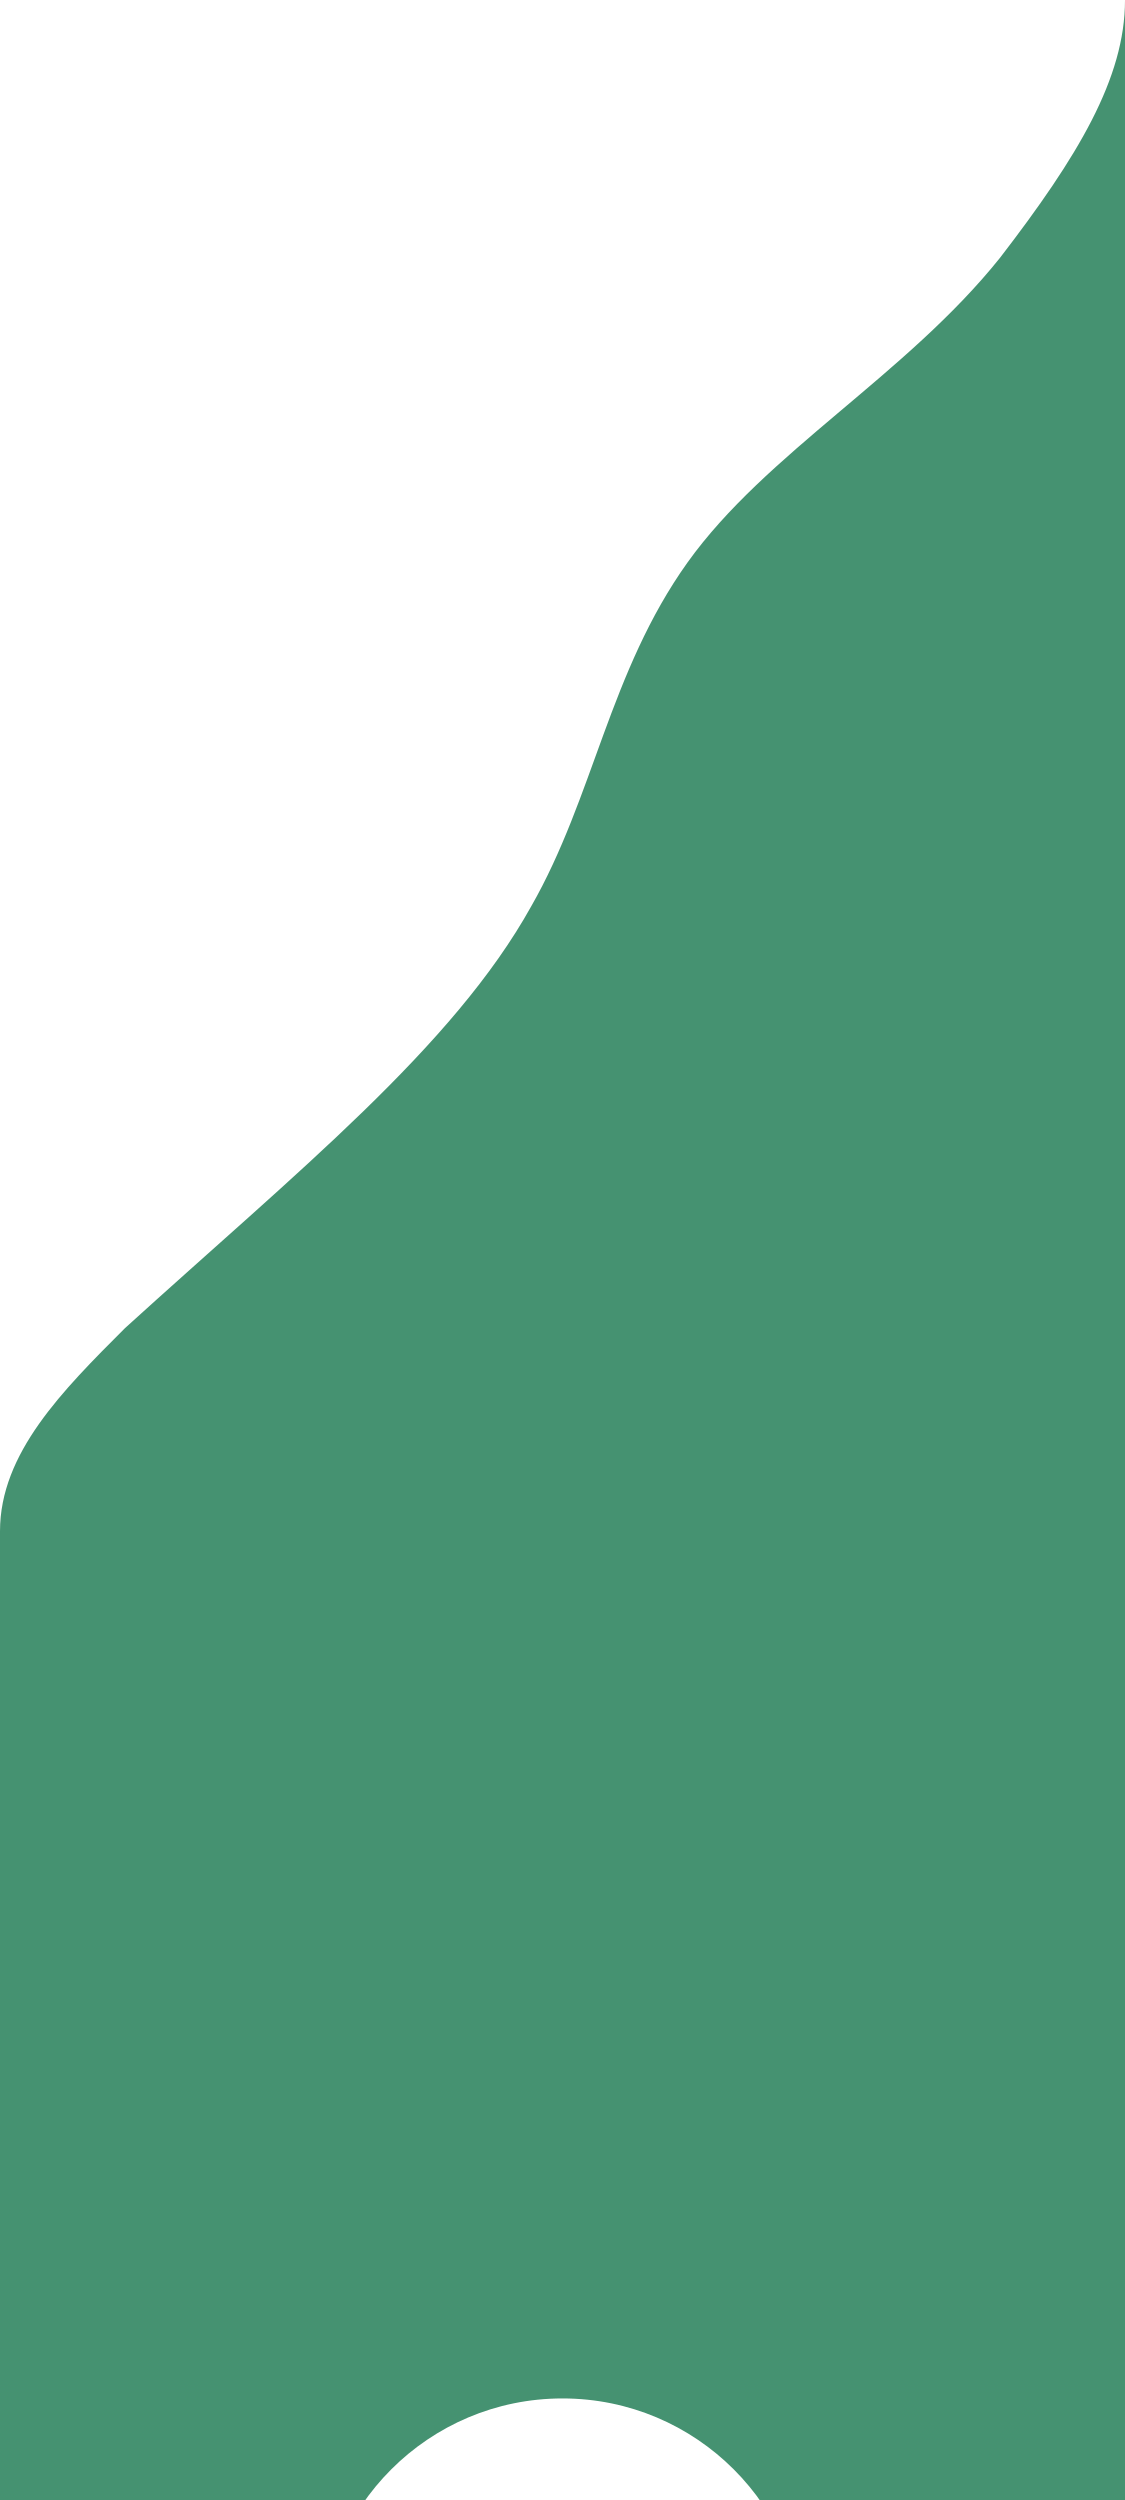
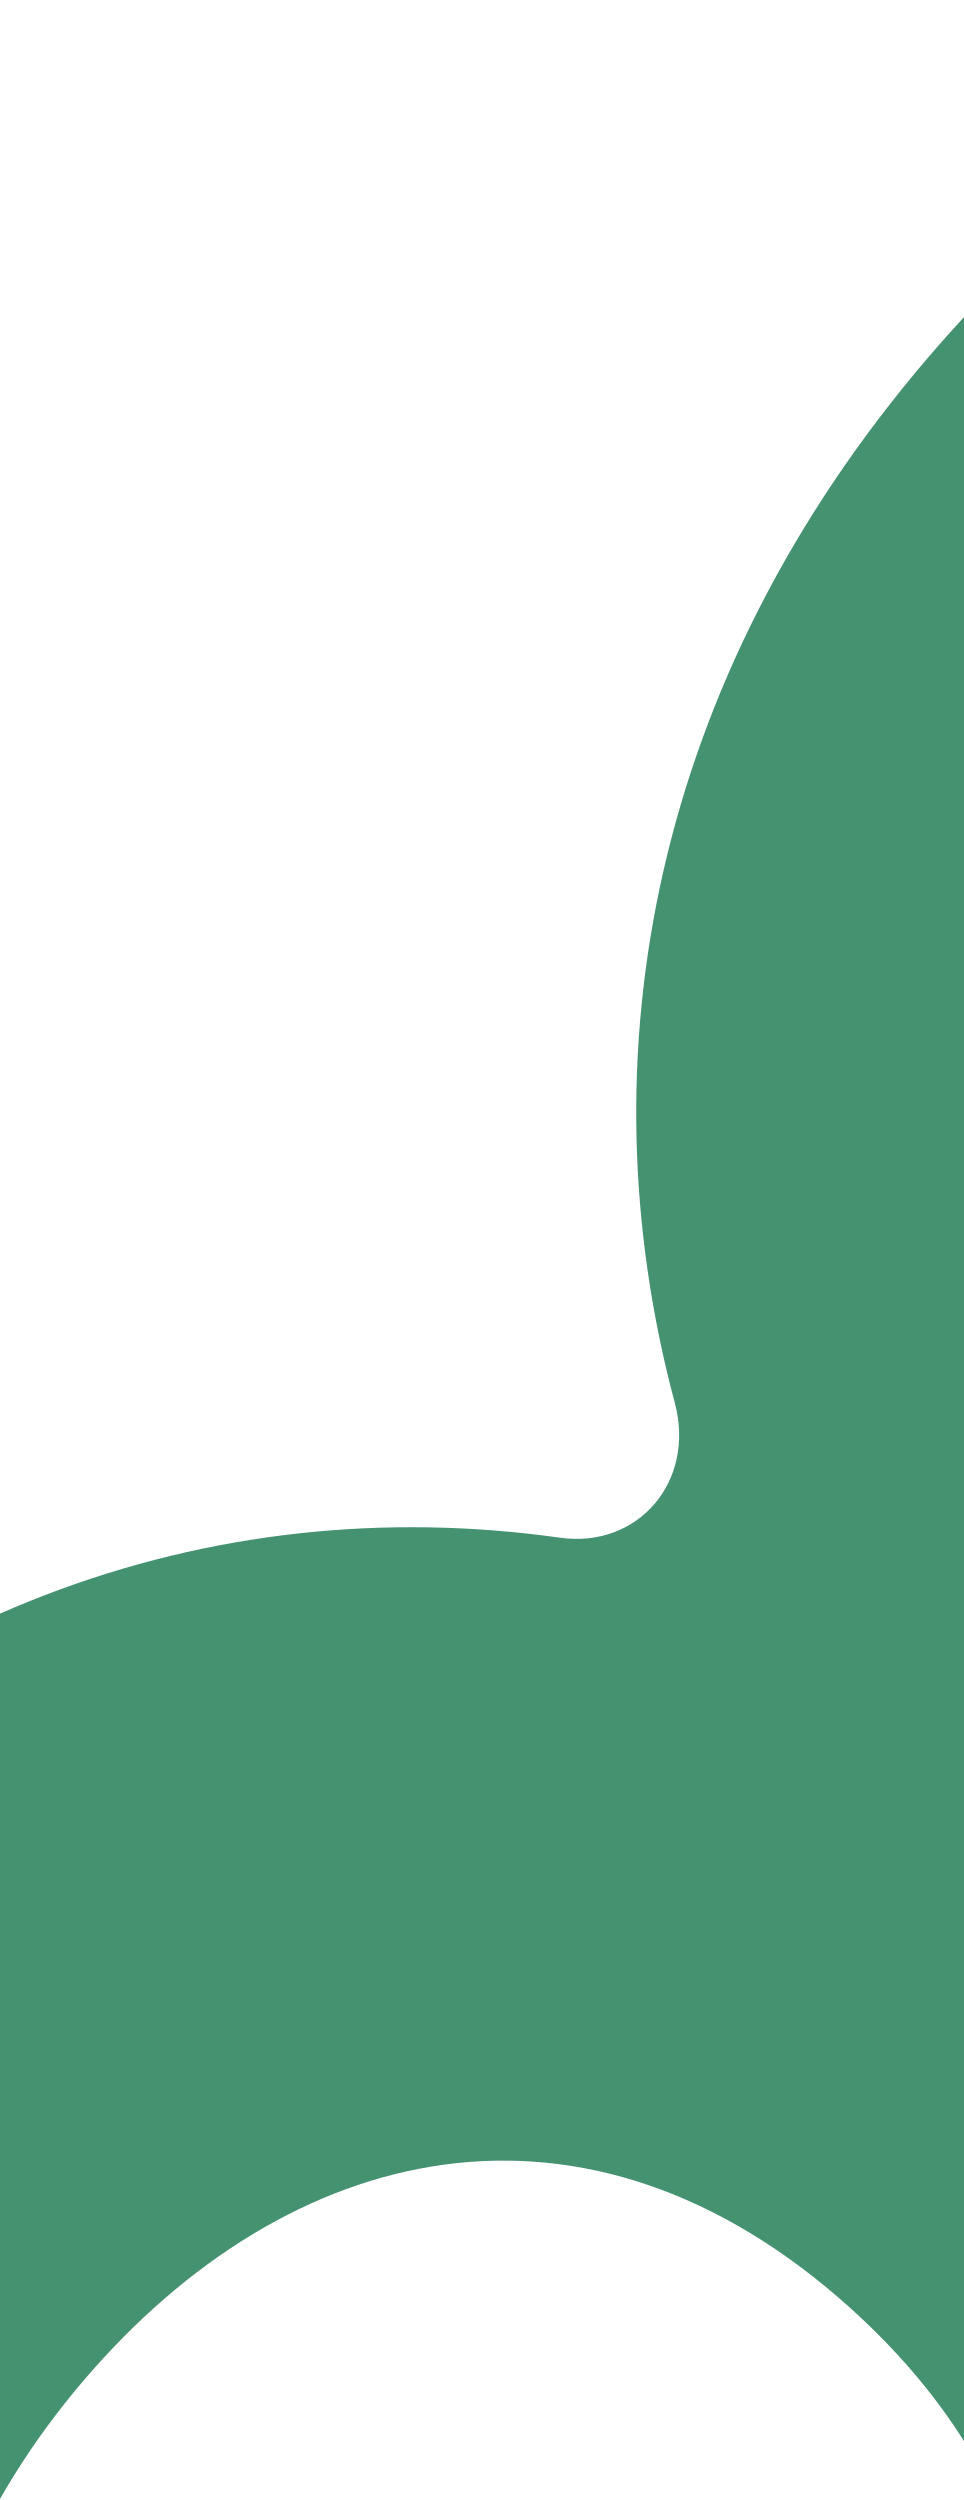
- <svg xmlns="http://www.w3.org/2000/svg" viewBox="0 0 1440 3200" preserveAspectRatio="none" fill-rule="evenodd">
-   <path d="     M1440,0     C1440,100 1380,200 1280,330     C1160,480 980,580 880,720     C780,860 760,1020 680,1160     C580,1340 380,1500 160,1700     C80,1780 0,1860 0,1960     L0,3200 H1440 Z      M720,3380     m -310,0     a 310,310 0 1,0 620,0     a 310,310 0 1,0 -620,0   " fill="#459271" />
+ <svg xmlns="http://www.w3.org/2000/svg" width="1280" height="3322" viewBox="0 0 1280 3322" fill="none">
+   <path transform="translate(0, -2800)" d="M335.187 8223.18C288.949 8114.95 368.176 8007.33 480.155 8027.93C964.54 8117.32 1466.24 7963.49 1841.92 7523.97C2217.61 7084.46 2294.22 6600.44 2172.13 6137.34C2143.62 6029.12 2224.46 5934.54 2332.47 5949.53C2795.87 6013.55 3268.96 5854.48 3627.36 5435.18C3881.33 5138.06 4002.01 4800.73 4008.37 4465.14L2113.41 2754.93C2106.62 2757.98 2099.35 2760.42 2091.35 2761.85C1780 2817.77 1481.45 2984.65 1233.51 3274.73C866.956 3703.56 773.612 4203.89 896.687 4664.2C924.606 4768.21 848.128 4857.92 744.198 4843.3C282.799 4778.33 -188.827 4938.72 -552.013 5363.62C-915.199 5788.51 -1018.1 6326.14 -876.04 6799C-840.893 6915.77 -937.227 7014.01 -1053.08 6980.92C-1351.14 6895.82 -1640.7 6909.69 -1886.64 7036.96L397.476 9098.39C487.75 8826.95 462.611 8520.98 335.187 8223.18ZM111.638 5962.57C383.606 5644.39 777.698 5549.04 1130.62 5867.56C1483.55 6186.08 1439.49 6603.57 1170.53 6918.22C901.577 7232.87 494.618 7335.34 145.405 7020.17C-203.808 6705.01 -163.344 6284.27 111.638 5962.57Z" fill="#459271" />
</svg>
